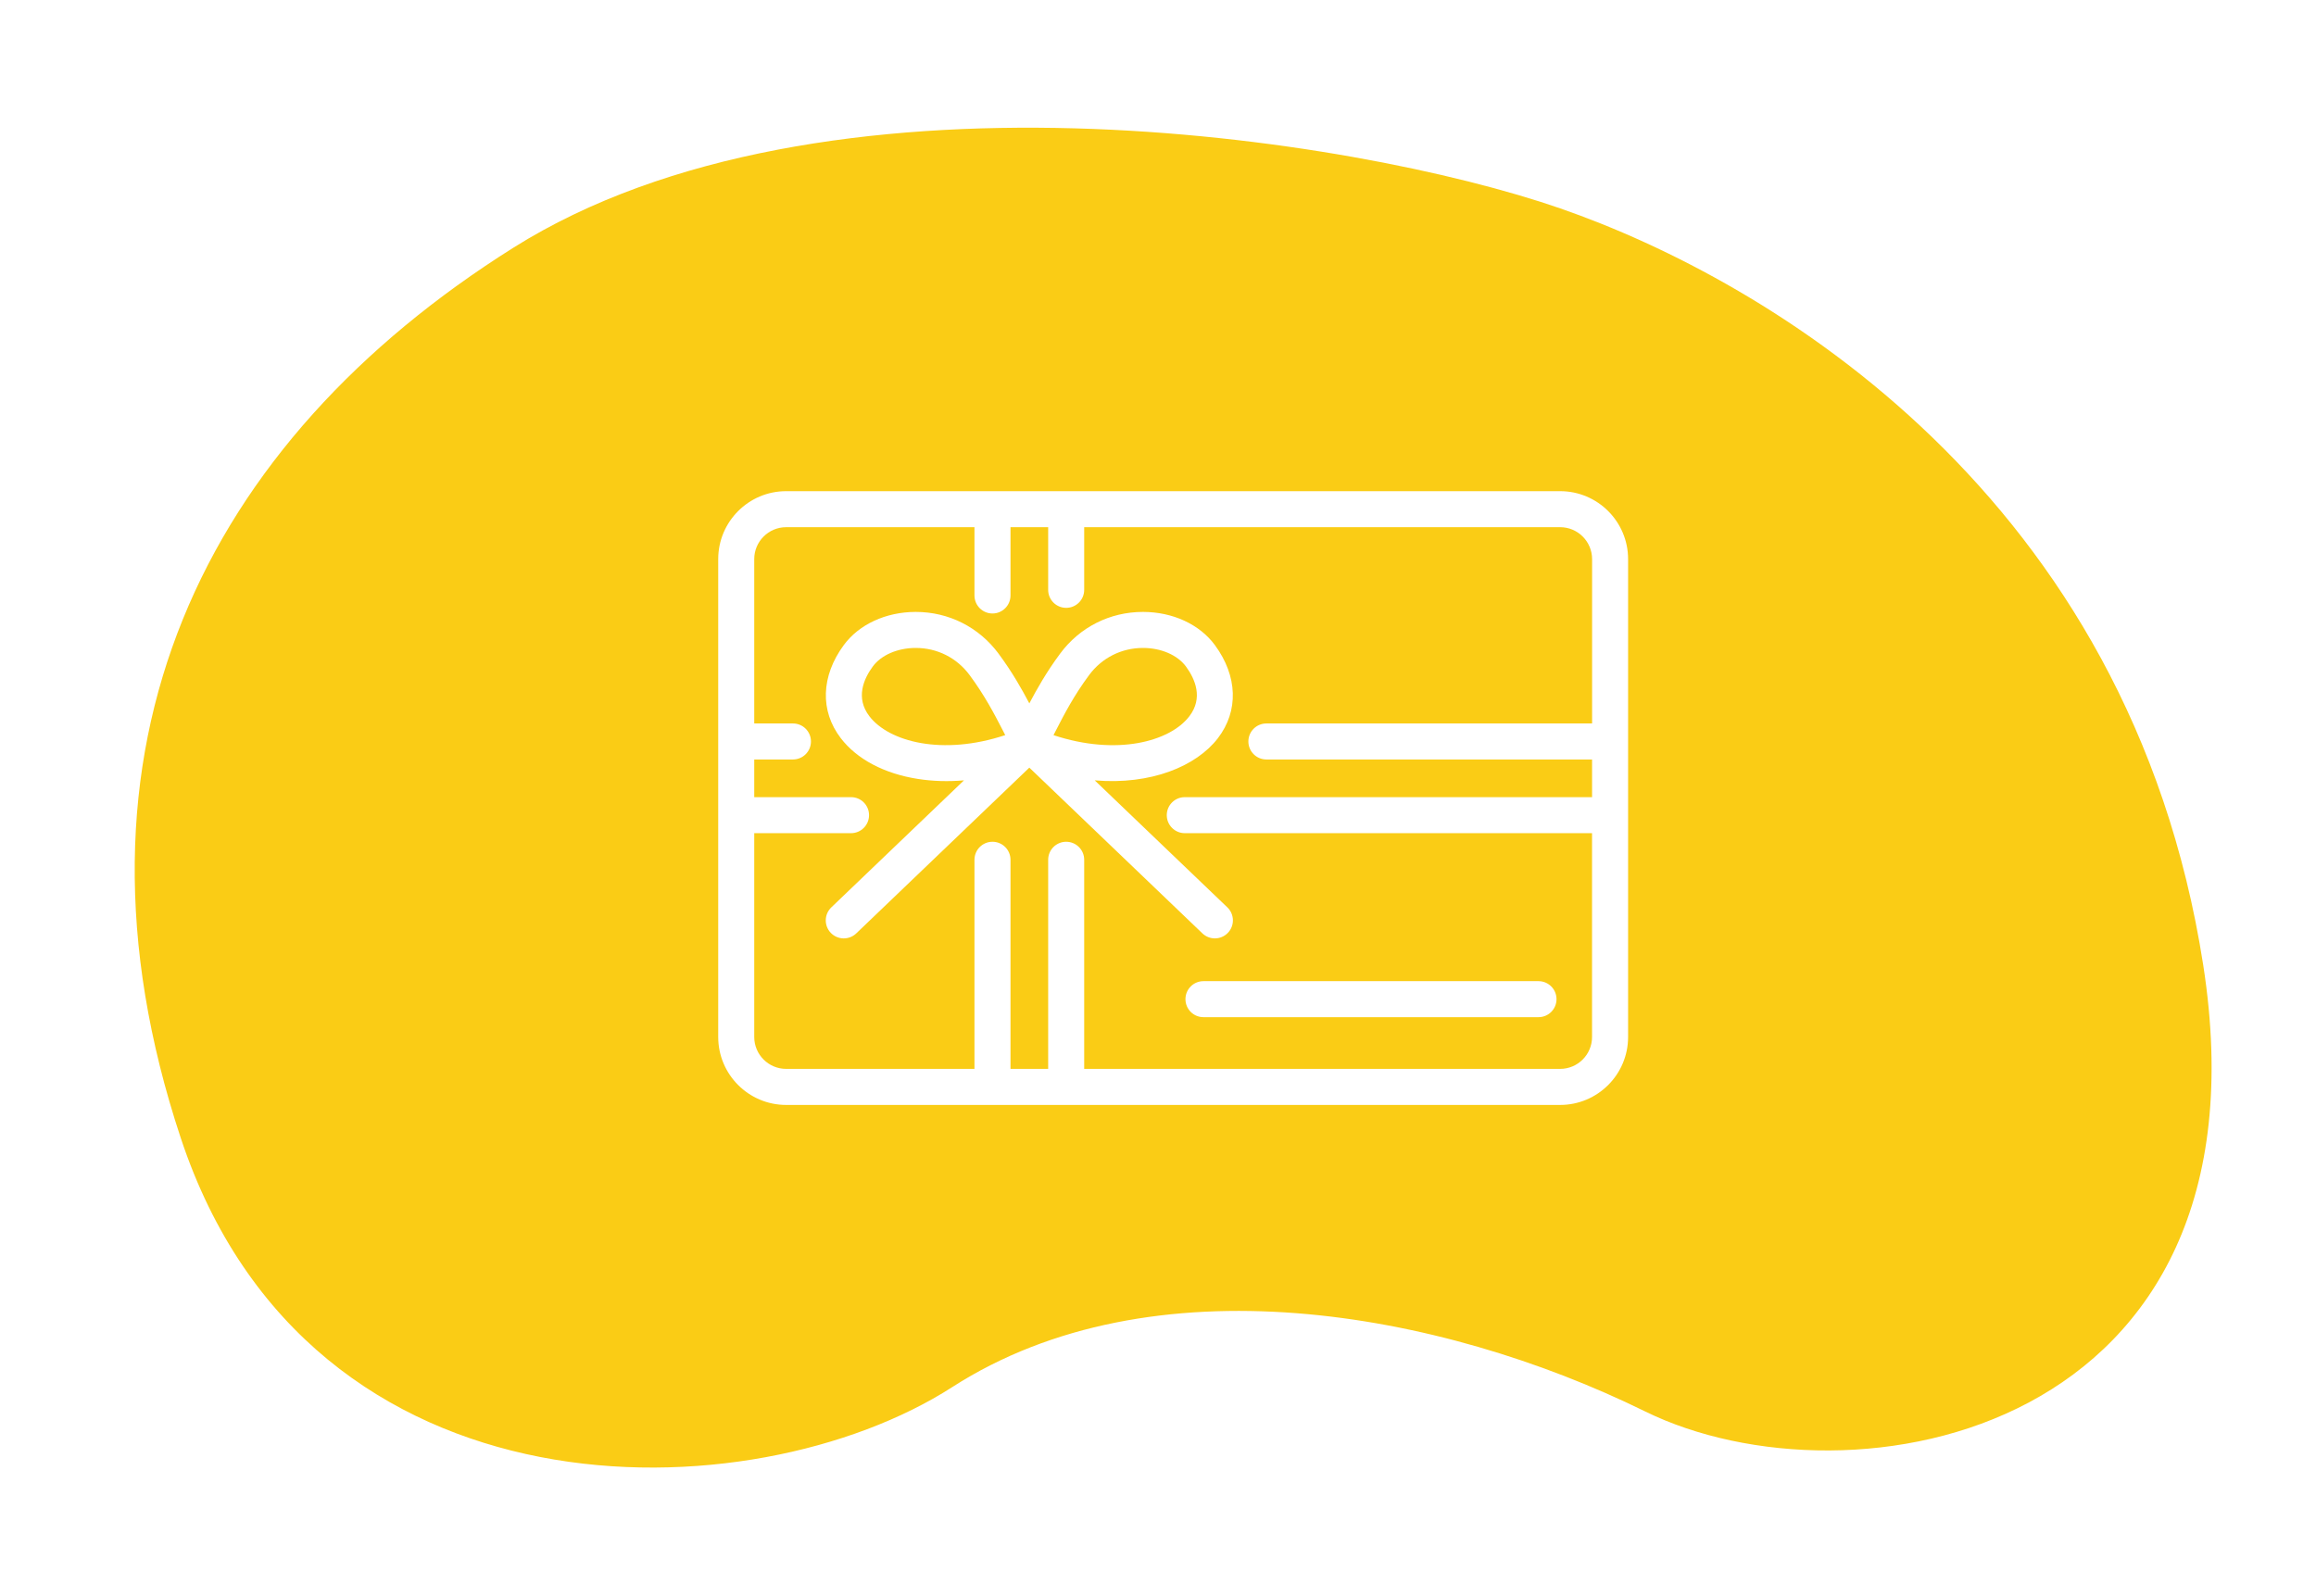
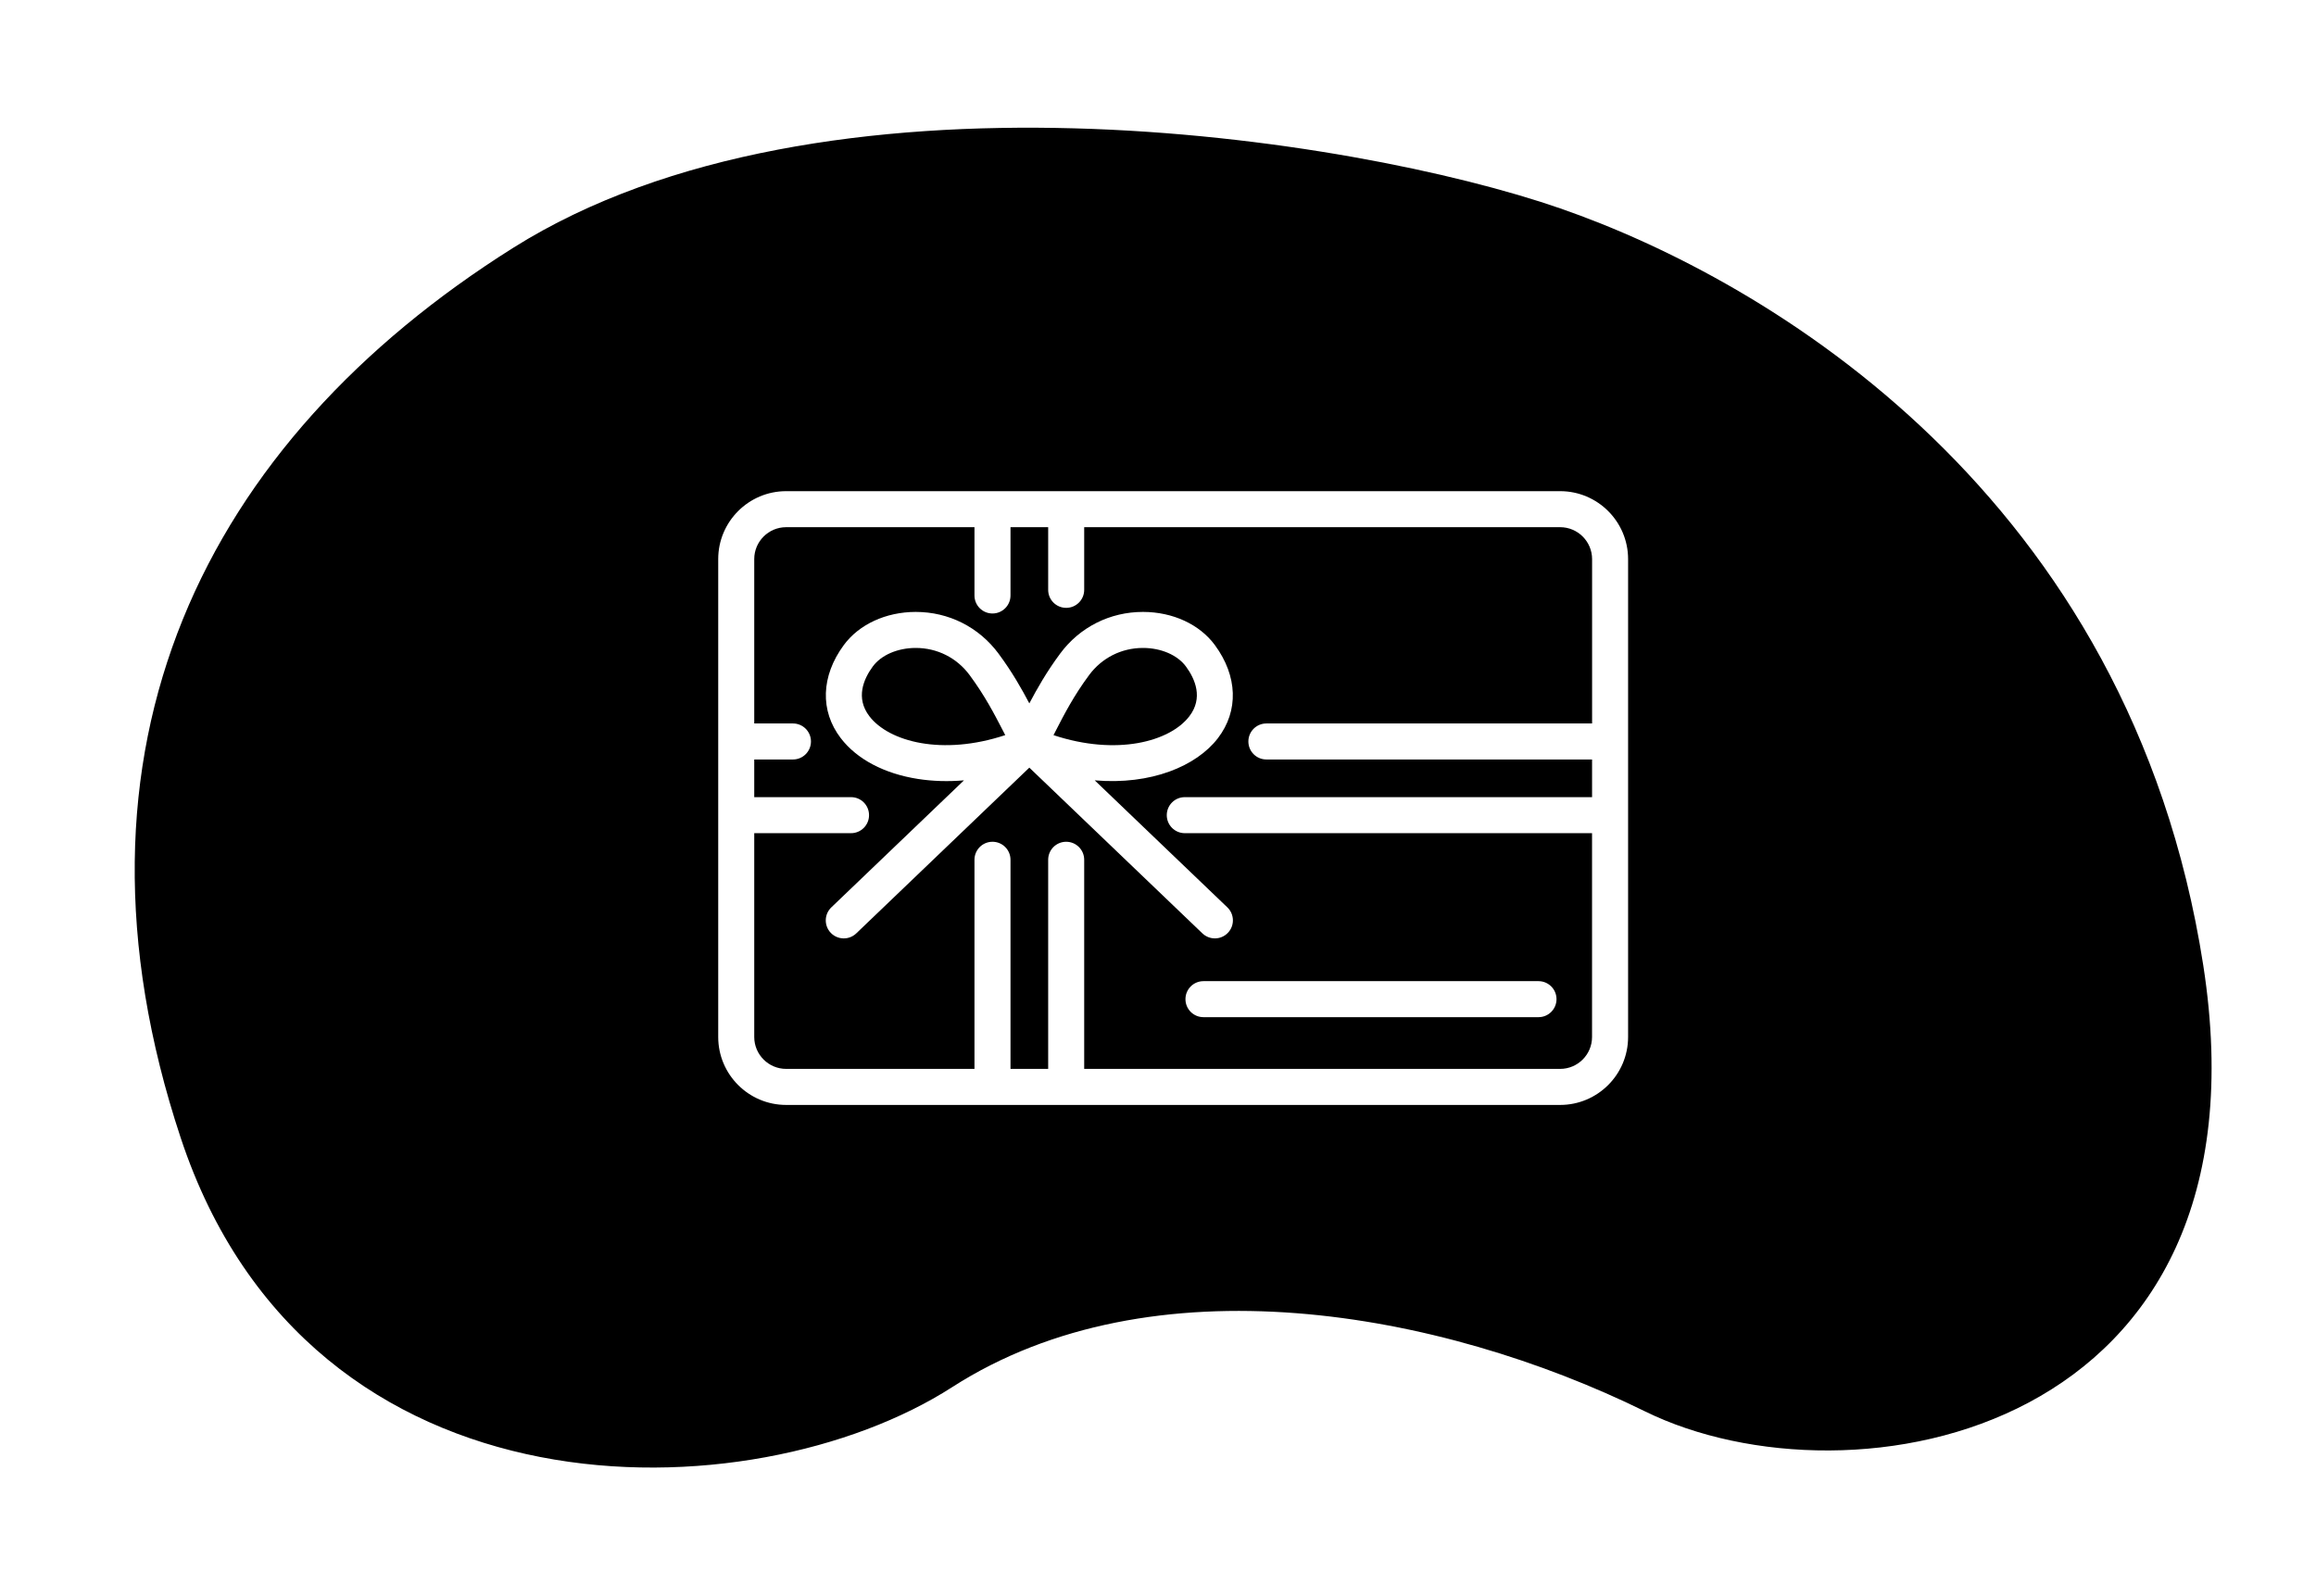
<svg xmlns="http://www.w3.org/2000/svg" version="1.1" id="Layer_1" x="0px" y="0px" viewBox="0 0 900 620" style="enable-background:new 0 0 900 620;" xml:space="preserve">
  <style type="text/css">
	.st0{fillRule:evenodd;clipRule:evenodd;fill:#FACC15;}
</style>
  <g>
-     <path class="st0" d="M444.2,251.82c-0.02,0-0.04,0-0.05,0c-8.33,0-15.95,3.84-20.91,10.53c-5.95,8.02-9.72,15.34-12.75,21.23   c-0.38,0.74-0.74,1.45-1.1,2.13c24.46,8.11,45.2,2.57,52.79-7.33c5.45-7.1,2.28-14.45-1.33-19.36   C457.58,254.59,451.21,251.83,444.2,251.82z" />
-     <path class="st0" d="M376.78,262.35c-4.96-6.7-12.58-10.53-20.91-10.53c-0.02,0-0.04,0-0.05,0c-7.01,0.01-13.39,2.77-16.64,7.19   c-3.61,4.91-6.78,12.26-1.33,19.36c7.59,9.9,28.32,15.44,52.79,7.33c-0.36-0.68-0.72-1.39-1.1-2.13   C386.5,277.69,382.72,270.37,376.78,262.35z" />
-     <path class="st0" d="M606.28,204.89H421.32v24.35c0,3.87-3.13,7-7,7s-7-3.13-7-7v-24.35h-14.64v26.54c0,3.87-3.13,7-7,7   s-7-3.13-7-7v-26.54H305.5c-6.84,0-12.4,5.56-12.4,12.4v63.88h15.04c3.87,0,7,3.13,7,7s-3.13,7-7,7H293.1v14.64h37.61   c3.87,0,7,3.13,7,7s-3.13,7-7,7H293.1v79.21c0,6.84,5.56,12.4,12.4,12.4h73.18v-81.27c0-3.87,3.13-7,7-7s7,3.13,7,7v81.27h14.64   v-81.27c0-3.87,3.13-7,7-7s7,3.13,7,7v81.27h184.95c6.84,0,12.4-5.56,12.4-12.4v-79.21H460.41c-3.87,0-7-3.13-7-7s3.13-7,7-7   h158.27v-14.64H492.12c-3.87,0-7-3.13-7-7s3.13-7,7-7h126.57v-63.88C618.68,210.45,613.12,204.89,606.28,204.89z M604.86,388.32   c0,3.87-3.13,7-7,7H467.67c-3.87,0-7-3.13-7-7s3.13-7,7-7h130.18C601.72,381.32,604.86,384.45,604.86,388.32z M473.28,286.89   c-8.35,10.89-26.04,18.27-47.87,16.39l51.54,49.36c2.79,2.67,2.89,7.11,0.21,9.9c-1.38,1.44-3.21,2.16-5.06,2.16   c-1.74,0-3.48-0.65-4.84-1.94L400,298.34l-67.26,64.42c-2.79,2.67-7.22,2.58-9.9-0.21c-2.67-2.79-2.58-7.22,0.21-9.9l51.55-49.37   c-6.13,0.53-12.14,0.35-17.91-0.55c-13.06-2.04-23.7-7.67-29.96-15.84c-8.13-10.61-7.7-24.13,1.16-36.17   c5.92-8.05,16.34-12.87,27.89-12.9c0.03,0,0.06,0,0.08,0c12.81,0,24.53,5.9,32.16,16.19c5.32,7.17,9.1,13.88,11.98,19.36   c2.88-5.47,6.66-12.19,11.98-19.36c7.63-10.29,19.35-16.19,32.16-16.19c0.03,0,0.06,0,0.08,0c11.54,0.02,21.97,4.84,27.89,12.9   C480.97,262.76,481.41,276.29,473.28,286.89z" />
-     <path class="st0" d="M856.17,375.04c-28.48-182.77-168.88-265.97-249.8-294.03s-287.16-60.06-406.94,15.3S19.95,290.6,70.24,442.27   s222.23,146.69,299.79,96.83c77.56-49.86,189.21-29.91,269.23,9.43C719.29,587.86,884.65,557.81,856.17,375.04z M632.68,403.03   c0,14.56-11.84,26.4-26.4,26.4H305.5c-14.56,0-26.4-11.84-26.4-26.4V217.29c0-14.56,11.84-26.4,26.4-26.4h300.78   c14.56,0,26.4,11.84,26.4,26.4V403.03z" />
+     <path className="st0" d="M444.2,251.82c-0.02,0-0.04,0-0.05,0c-8.33,0-15.95,3.84-20.91,10.53c-5.95,8.02-9.72,15.34-12.75,21.23   c-0.38,0.74-0.74,1.45-1.1,2.13c24.46,8.11,45.2,2.57,52.79-7.33c5.45-7.1,2.28-14.45-1.33-19.36   C457.58,254.59,451.21,251.83,444.2,251.82z" />
+     <path className="st0" d="M376.78,262.35c-4.96-6.7-12.58-10.53-20.91-10.53c-0.02,0-0.04,0-0.05,0c-7.01,0.01-13.39,2.77-16.64,7.19   c-3.61,4.91-6.78,12.26-1.33,19.36c7.59,9.9,28.32,15.44,52.79,7.33c-0.36-0.68-0.72-1.39-1.1-2.13   C386.5,277.69,382.72,270.37,376.78,262.35z" />
+     <path className="st0" d="M606.28,204.89H421.32v24.35c0,3.87-3.13,7-7,7s-7-3.13-7-7v-24.35h-14.64v26.54c0,3.87-3.13,7-7,7   s-7-3.13-7-7v-26.54H305.5c-6.84,0-12.4,5.56-12.4,12.4v63.88h15.04c3.87,0,7,3.13,7,7s-3.13,7-7,7H293.1v14.64h37.61   c3.87,0,7,3.13,7,7s-3.13,7-7,7H293.1v79.21c0,6.84,5.56,12.4,12.4,12.4h73.18v-81.27c0-3.87,3.13-7,7-7s7,3.13,7,7v81.27h14.64   v-81.27c0-3.87,3.13-7,7-7s7,3.13,7,7v81.27h184.95c6.84,0,12.4-5.56,12.4-12.4v-79.21H460.41c-3.87,0-7-3.13-7-7s3.13-7,7-7   h158.27v-14.64H492.12c-3.87,0-7-3.13-7-7s3.13-7,7-7h126.57v-63.88C618.68,210.45,613.12,204.89,606.28,204.89z M604.86,388.32   c0,3.87-3.13,7-7,7H467.67c-3.87,0-7-3.13-7-7s3.13-7,7-7h130.18C601.72,381.32,604.86,384.45,604.86,388.32z M473.28,286.89   c-8.35,10.89-26.04,18.27-47.87,16.39l51.54,49.36c2.79,2.67,2.89,7.11,0.21,9.9c-1.38,1.44-3.21,2.16-5.06,2.16   c-1.74,0-3.48-0.65-4.84-1.94L400,298.34l-67.26,64.42c-2.79,2.67-7.22,2.58-9.9-0.21c-2.67-2.79-2.58-7.22,0.21-9.9l51.55-49.37   c-6.13,0.53-12.14,0.35-17.91-0.55c-13.06-2.04-23.7-7.67-29.96-15.84c-8.13-10.61-7.7-24.13,1.16-36.17   c5.92-8.05,16.34-12.87,27.89-12.9c0.03,0,0.06,0,0.08,0c12.81,0,24.53,5.9,32.16,16.19c5.32,7.17,9.1,13.88,11.98,19.36   c2.88-5.47,6.66-12.19,11.98-19.36c7.63-10.29,19.35-16.19,32.16-16.19c0.03,0,0.06,0,0.08,0c11.54,0.02,21.97,4.84,27.89,12.9   C480.97,262.76,481.41,276.29,473.28,286.89z" />
+     <path className="st0" d="M856.17,375.04c-28.48-182.77-168.88-265.97-249.8-294.03s-287.16-60.06-406.94,15.3S19.95,290.6,70.24,442.27   s222.23,146.69,299.79,96.83c77.56-49.86,189.21-29.91,269.23,9.43C719.29,587.86,884.65,557.81,856.17,375.04z M632.68,403.03   c0,14.56-11.84,26.4-26.4,26.4H305.5c-14.56,0-26.4-11.84-26.4-26.4V217.29c0-14.56,11.84-26.4,26.4-26.4h300.78   c14.56,0,26.4,11.84,26.4,26.4V403.03z" />
  </g>
</svg>
